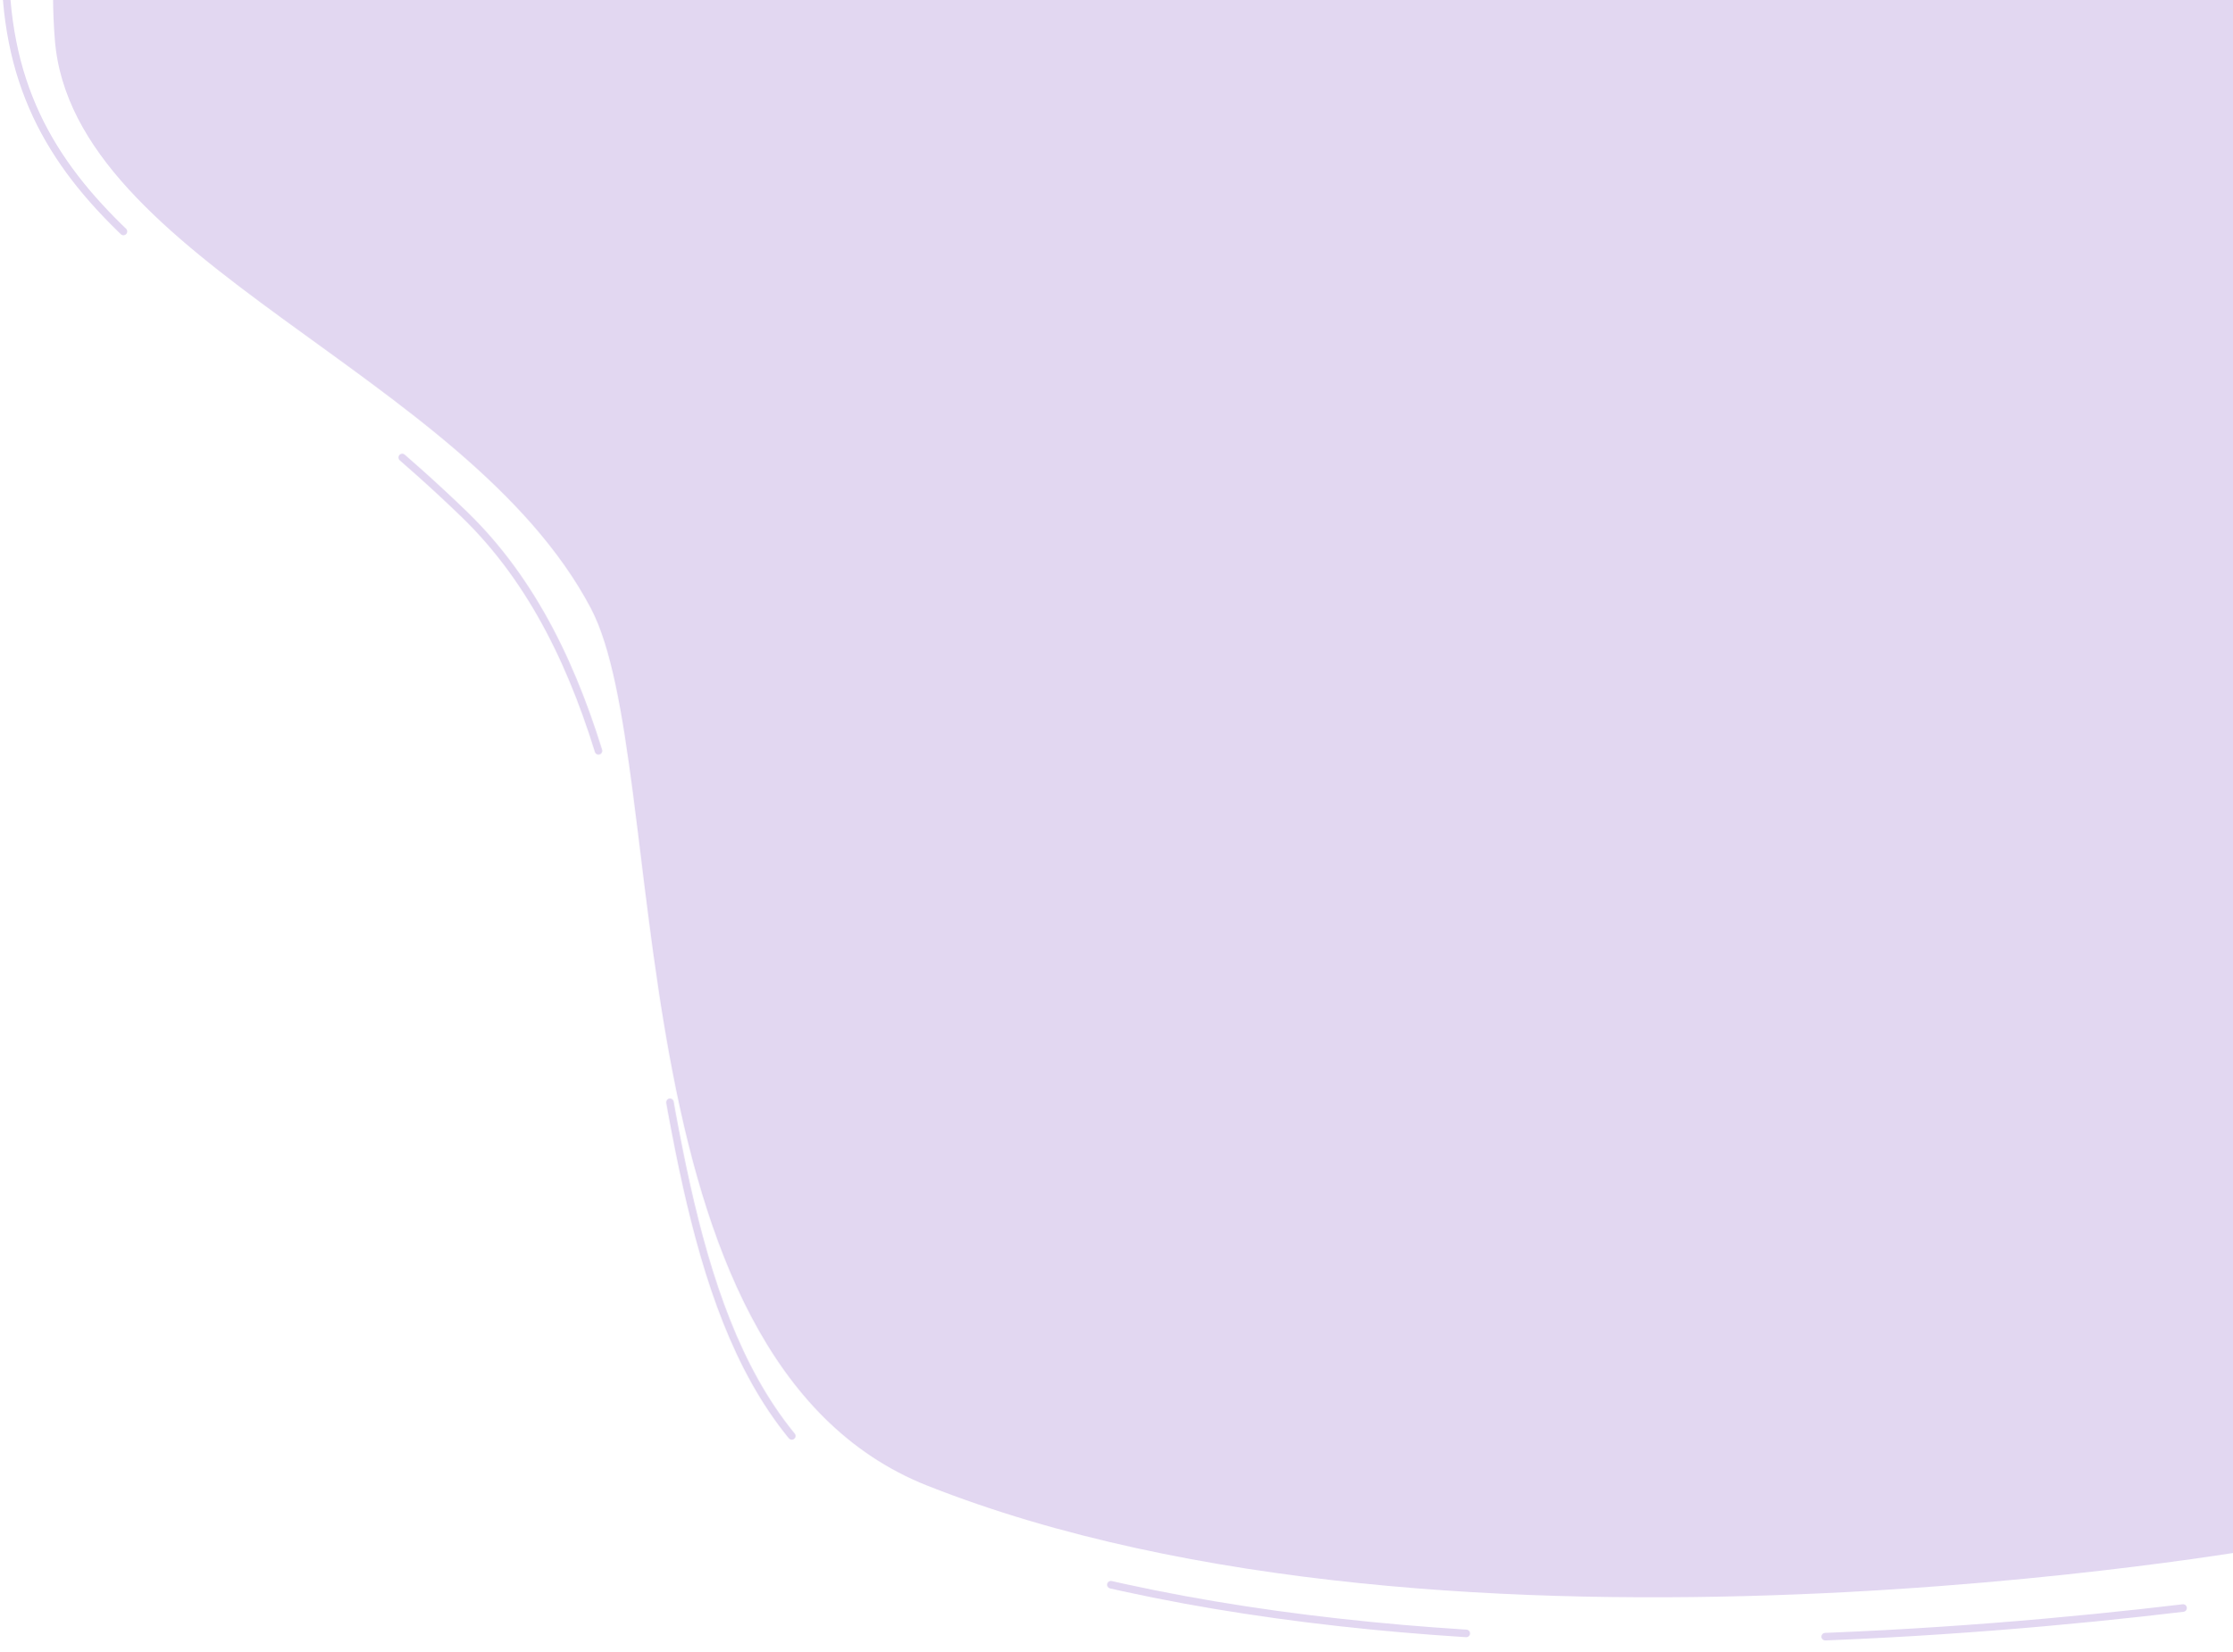
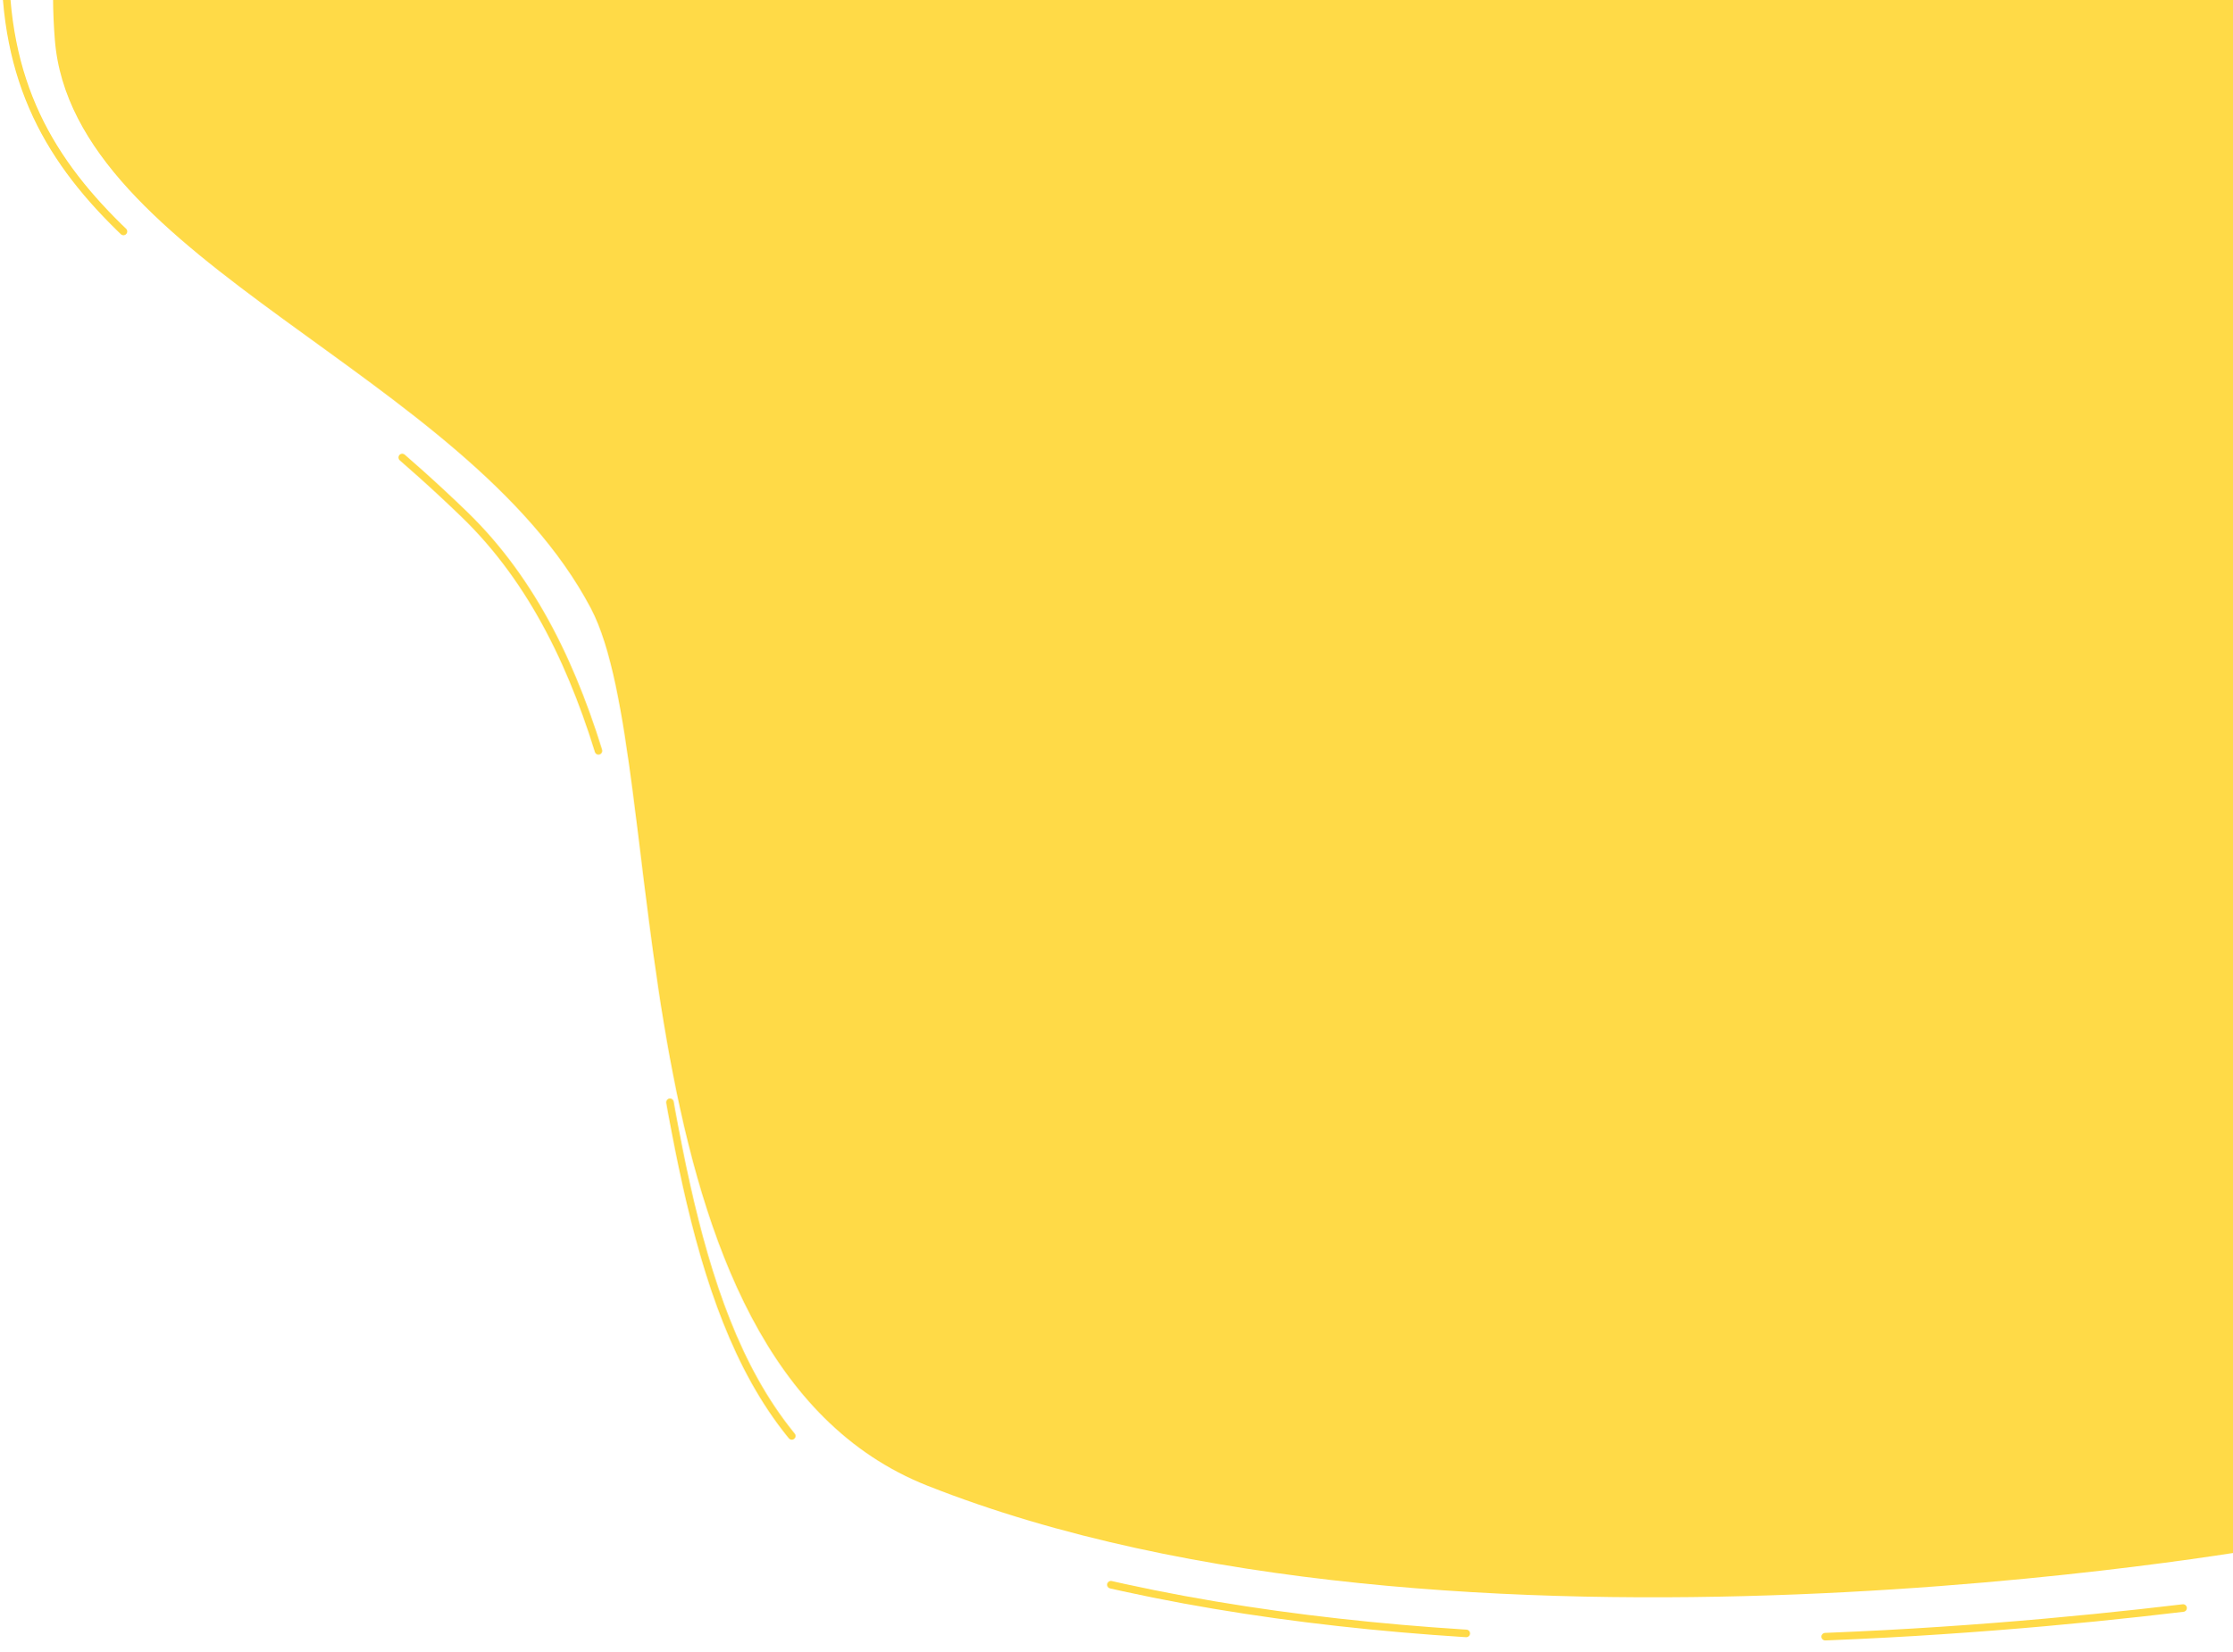
<svg xmlns="http://www.w3.org/2000/svg" width="1181" height="874" viewBox="0 0 1181 874" fill="none">
-   <path fill-rule="evenodd" clip-rule="evenodd" d="M292.42 -221C77.231 -221 19.655 -96.598 29.012 21.043C38.367 138.683 246.559 196.845 312.571 321.906C355.753 403.713 321.503 719.451 490.665 786.384C769.187 896.588 1201 818.837 1201 818.837V232.661V-221C1201 -221 507.608 -221 292.42 -221Z" fill="#E2D7F1" />
-   <path fill-rule="evenodd" clip-rule="evenodd" d="M270.629 -251C31.845 -251 -6.819 -123.75 3.563 0.072C13.945 123.893 123.463 154.002 245.567 272.149C393.397 415.19 300.062 738.862 487.772 809.311C796.834 925.305 1276 833.309 1276 833.309V226.496V-251C1276 -251 509.414 -251 270.629 -251Z" stroke="#E2D7F1" stroke-width="4" stroke-linecap="round" stroke-dasharray="190" />
+   <path fill-rule="evenodd" clip-rule="evenodd" d="M292.42 -221C77.231 -221 19.655 -96.598 29.012 21.043C38.367 138.683 246.559 196.845 312.571 321.906C355.753 403.713 321.503 719.451 490.665 786.384C769.187 896.588 1201 818.837 1201 818.837V232.661V-221C1201 -221 507.608 -221 292.42 -221Z" fill="#FFDA47" />
+   <path fill-rule="evenodd" clip-rule="evenodd" d="M270.629 -251C31.845 -251 -6.819 -123.75 3.563 0.072C13.945 123.893 123.463 154.002 245.567 272.149C393.397 415.19 300.062 738.862 487.772 809.311C796.834 925.305 1276 833.309 1276 833.309V226.496V-251C1276 -251 509.414 -251 270.629 -251Z" stroke="#FFDA47" stroke-width="4" stroke-linecap="round" stroke-dasharray="190" />
</svg>
